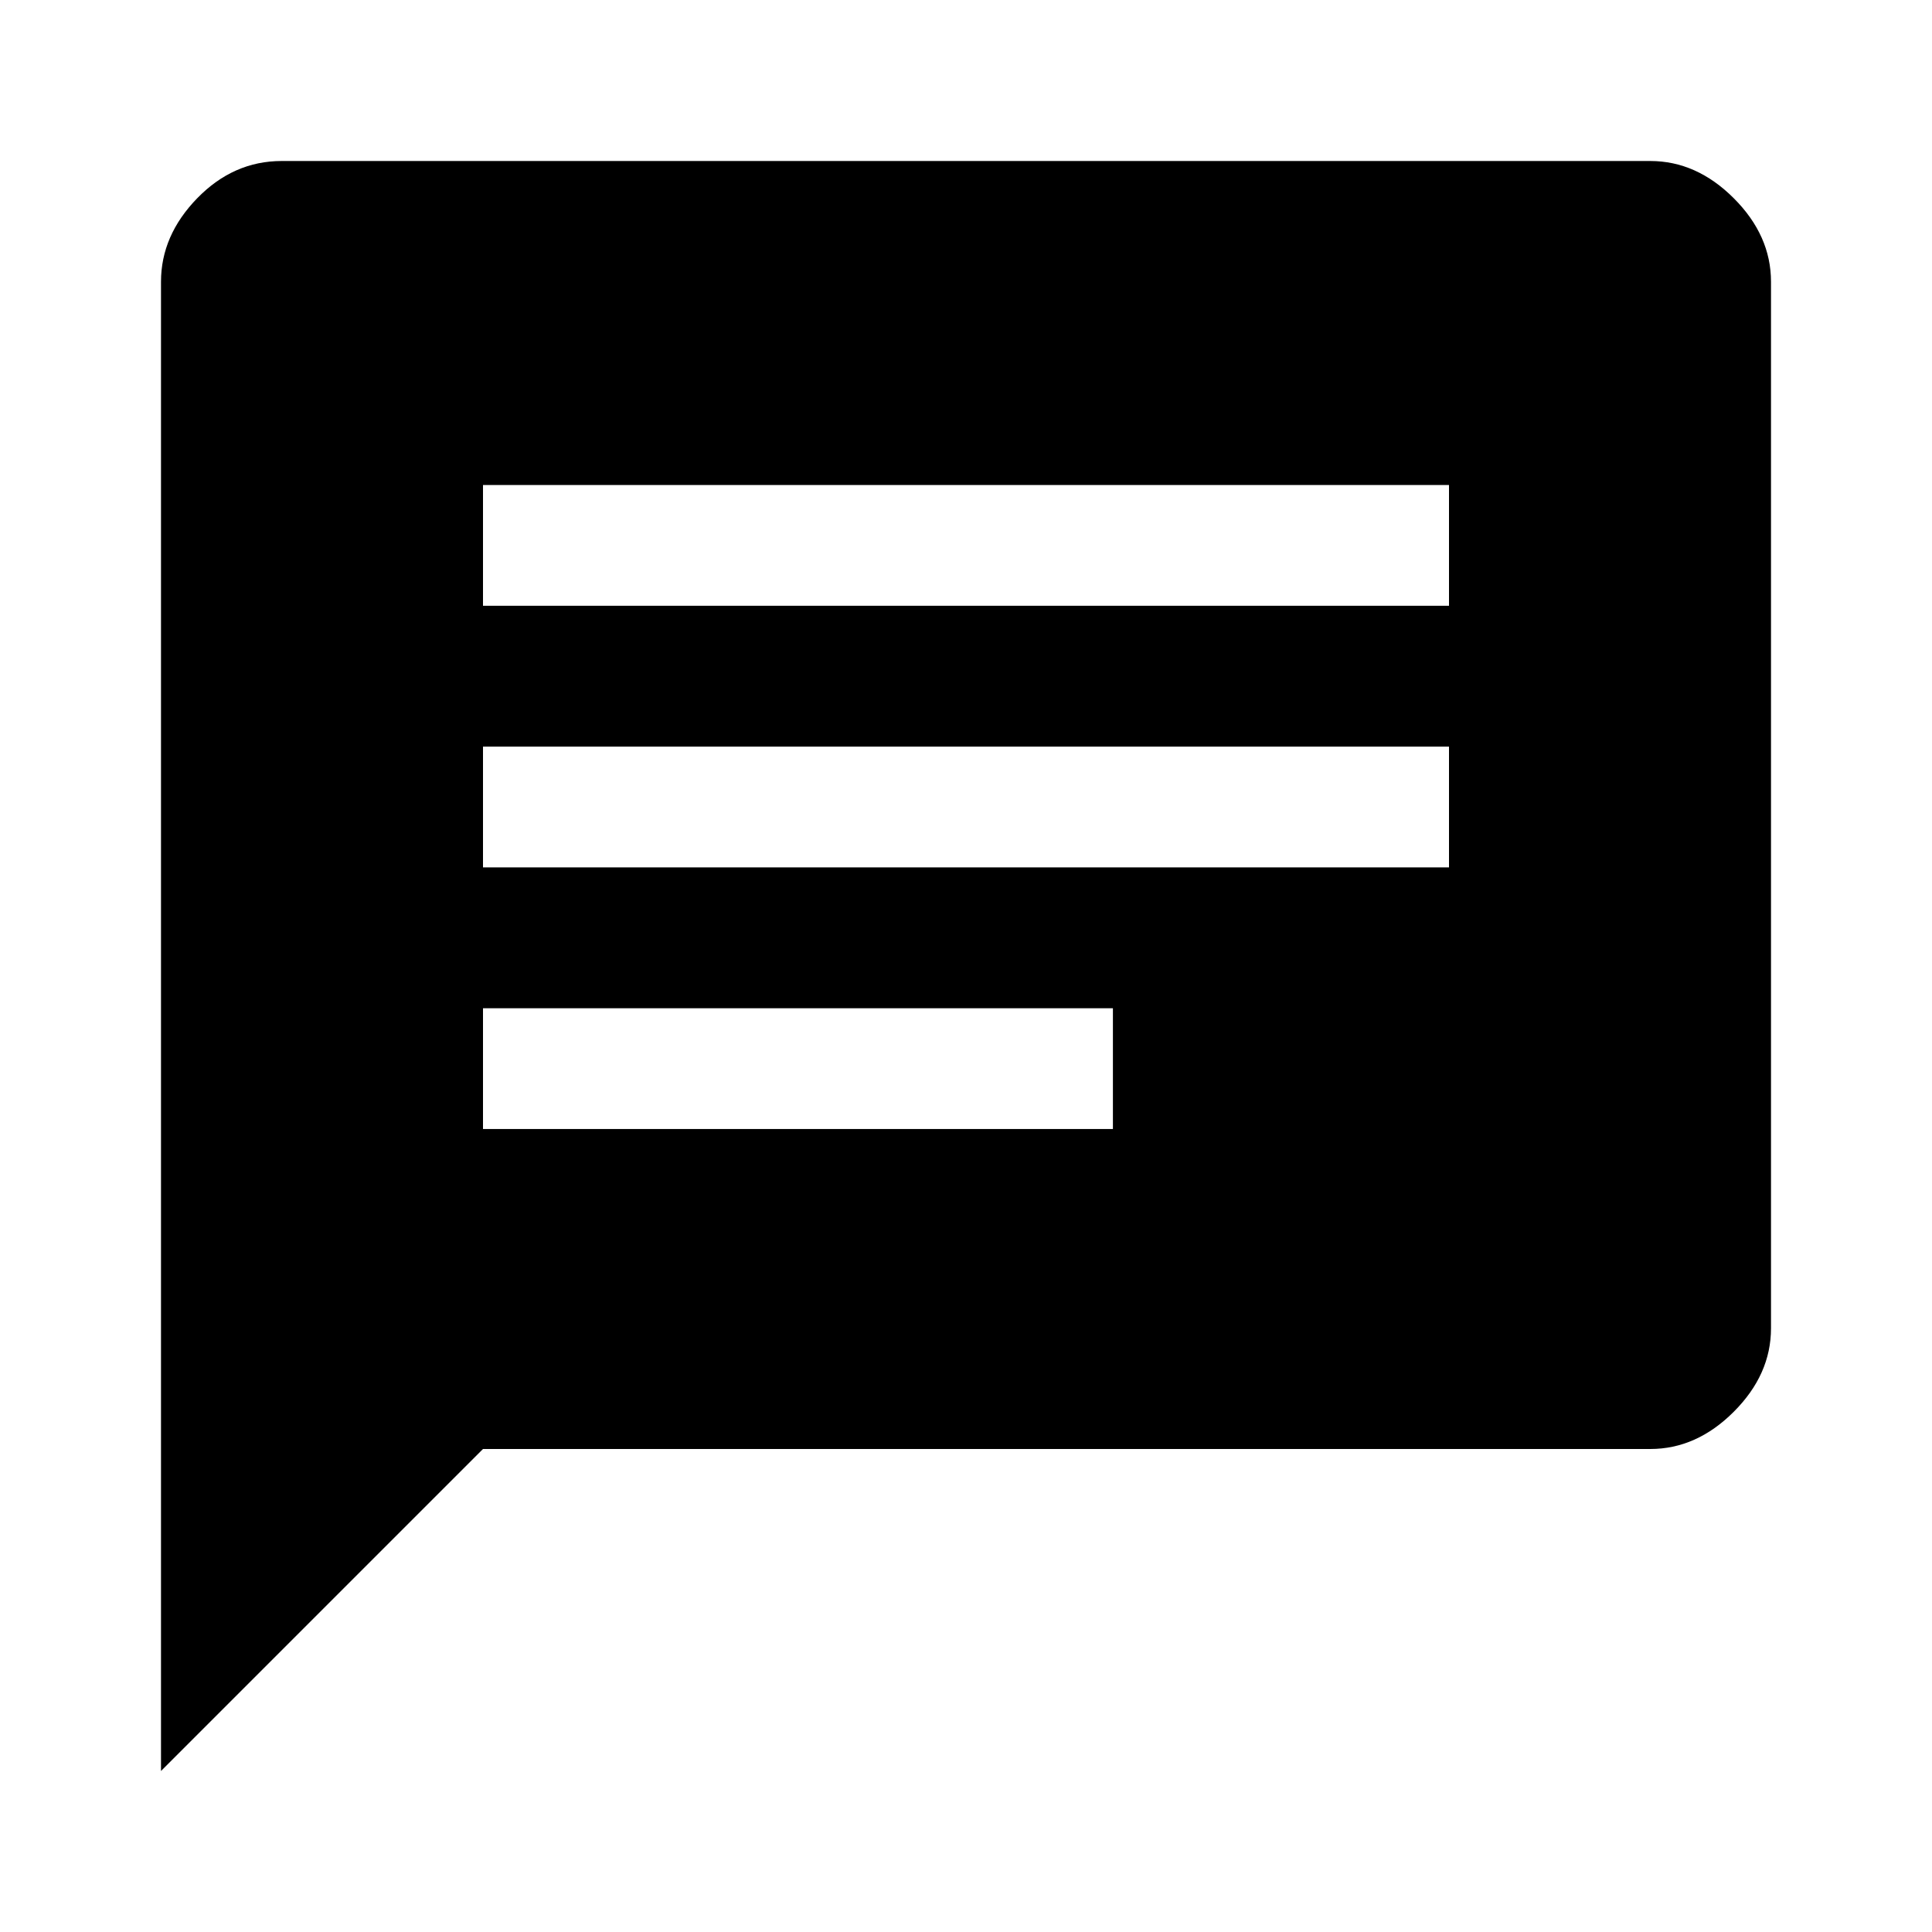
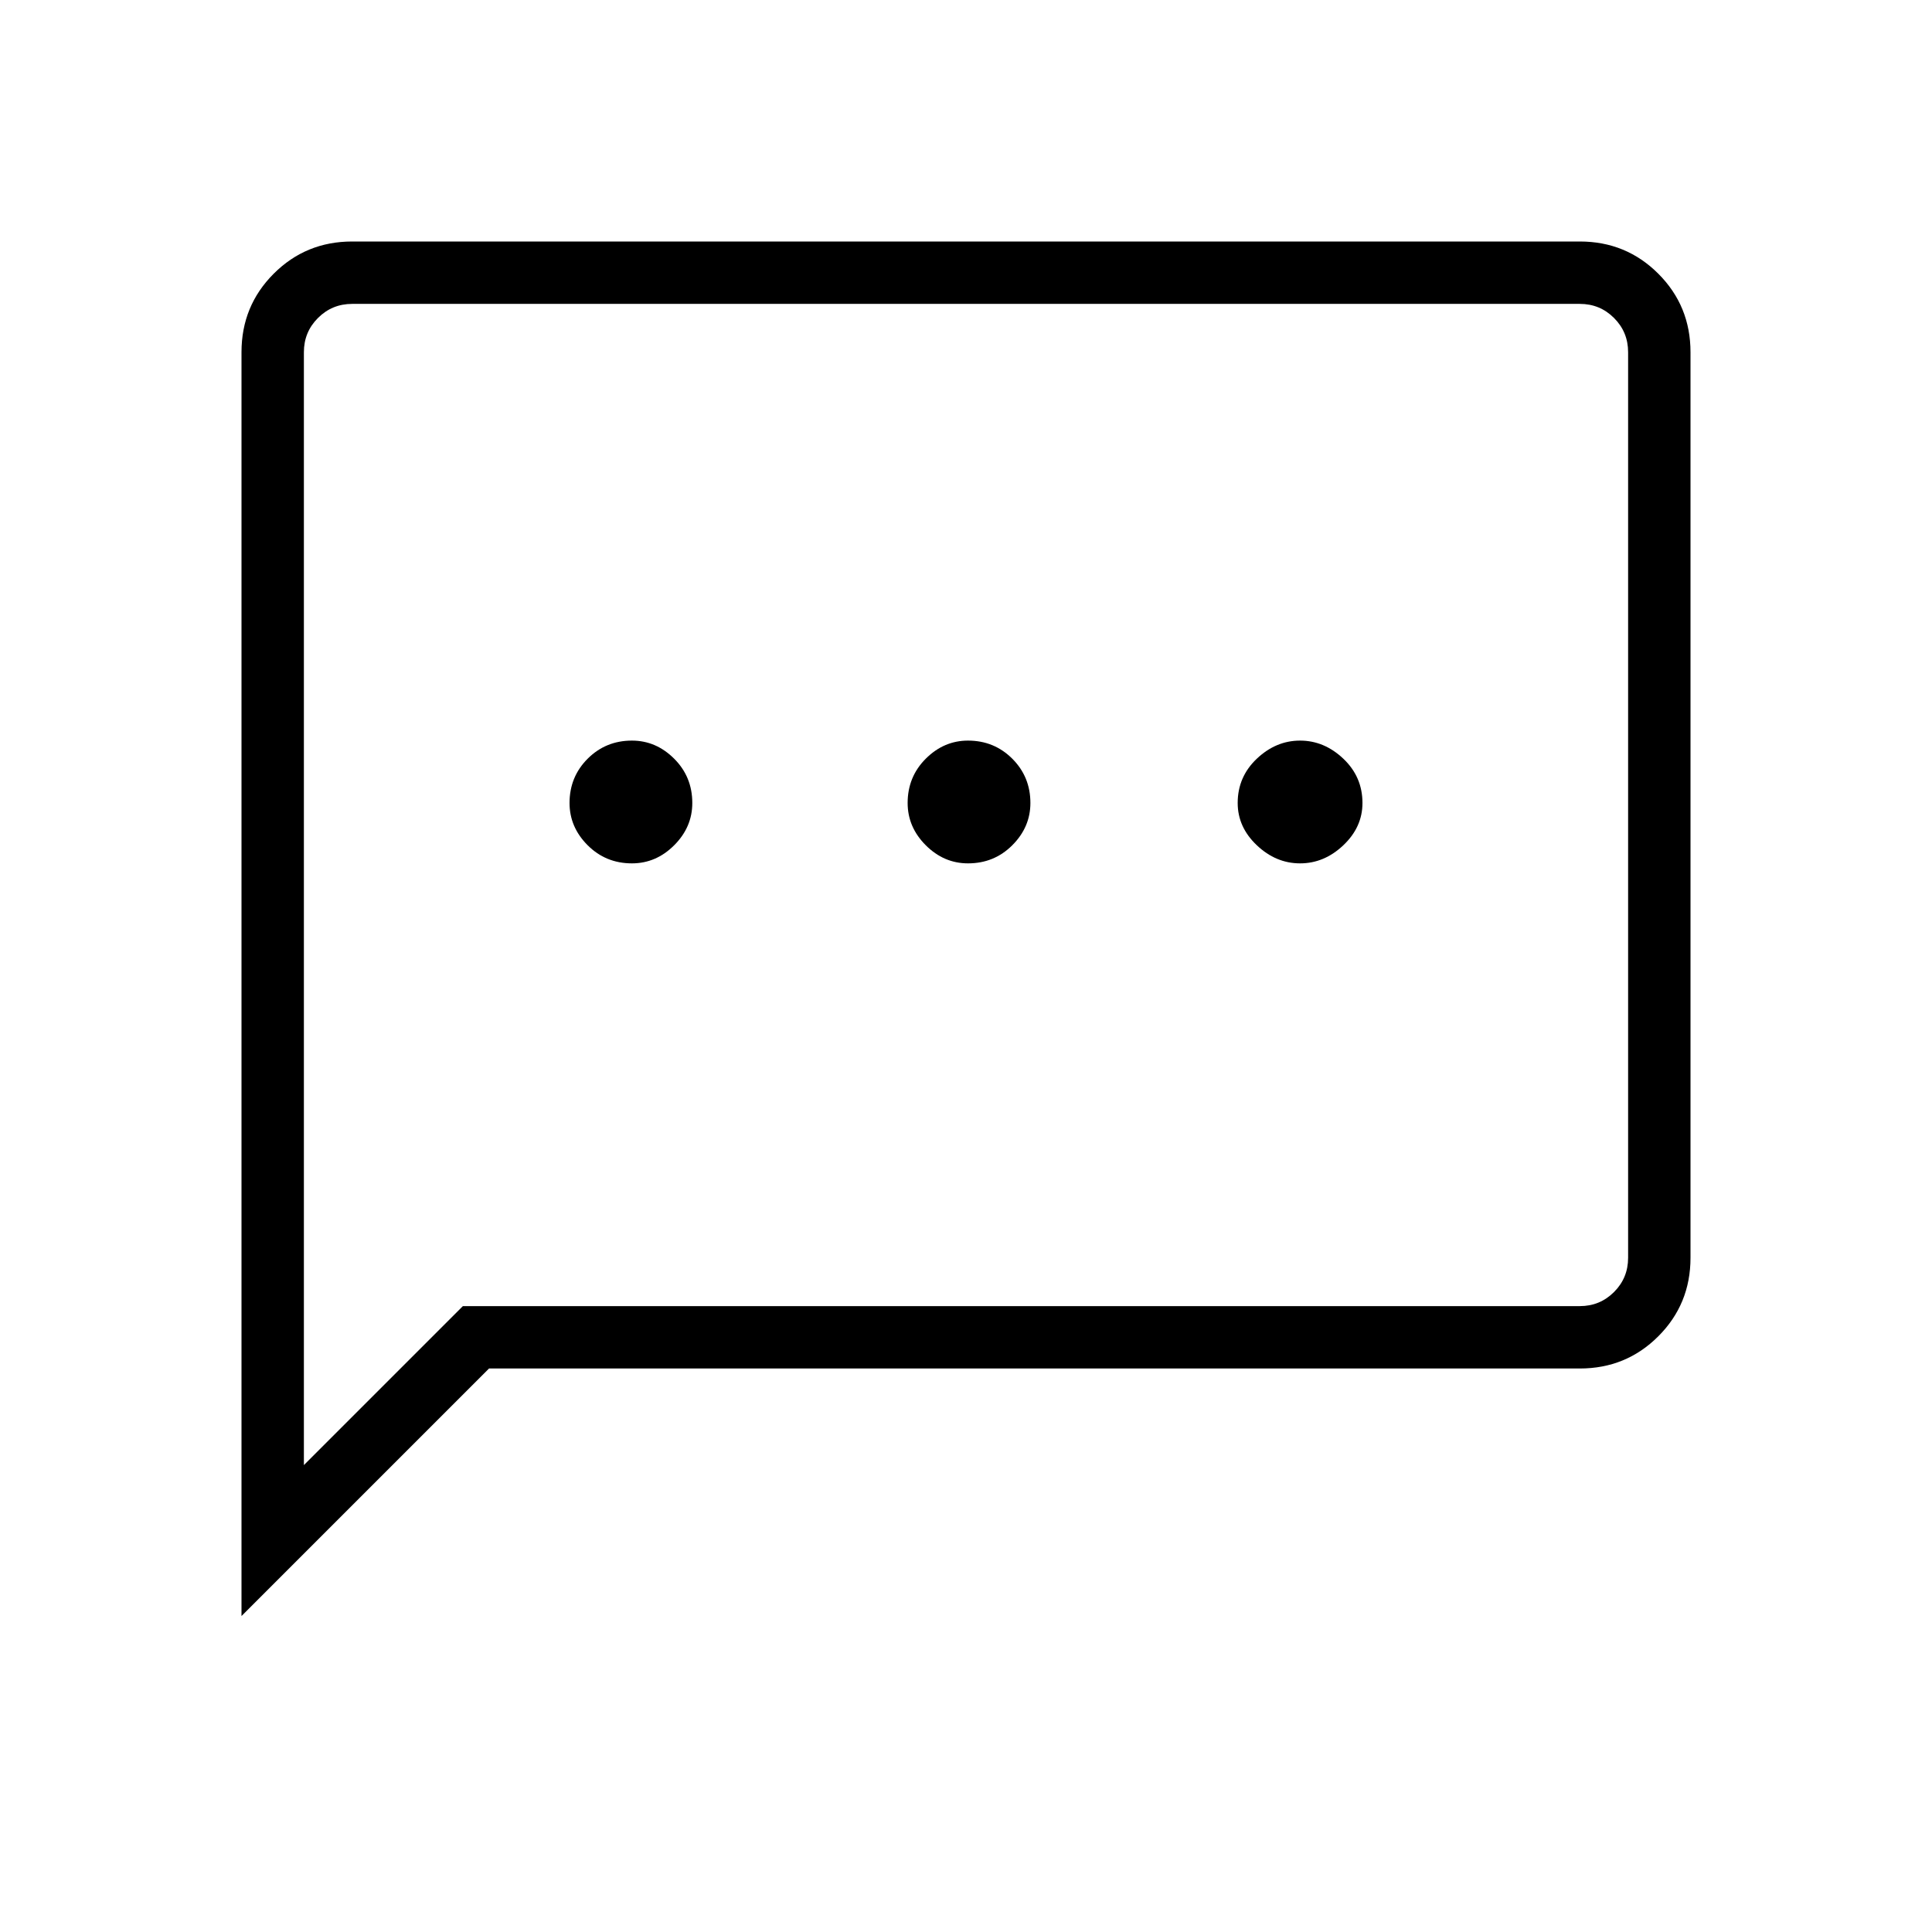
<svg xmlns="http://www.w3.org/2000/svg" viewBox="0 0 48 48">
-   <path d="M12 28.05h15.65v-3H12Zm0-6.5h24v-3H12Zm0-6.5h24v-3H12ZM4 44V7q0-1.15.9-2.075Q5.8 4 7 4h34q1.15 0 2.075.925Q44 5.85 44 7v26q0 1.15-.925 2.075Q42.15 36 41 36H12Z" />
+   <path d="M15.7 21.45q.6 0 1.05-.45.45-.45.45-1.05 0-.65-.45-1.1-.45-.45-1.05-.45-.65 0-1.1.45-.45.45-.45 1.1 0 .6.45 1.05.45.45 1.1.45Zm8.35 0q.65 0 1.1-.45.45-.45.45-1.05 0-.65-.45-1.1-.45-.45-1.1-.45-.6 0-1.05.45-.45.45-.45 1.1 0 .6.45 1.05.45.45 1.05.45Zm8.25 0q.6 0 1.075-.45t.475-1.05q0-.65-.475-1.1-.475-.45-1.075-.45t-1.075.45q-.475.45-.475 1.1 0 .6.475 1.05.475.45 1.075.45ZM6 40.15V8.75q0-1.15.8-1.95T8.75 6h30.5q1.15 0 1.95.8t.8 1.95v22.5q0 1.15-.8 1.95t-1.95.8h-27.1Zm1.55-3.75 3.95-3.95h27.75q.5 0 .85-.35t.35-.85V8.75q0-.5-.35-.85t-.85-.35H8.75q-.5 0-.85.35t-.35.85Zm0-27.65v-1.2V36.4Z" />
</svg>
